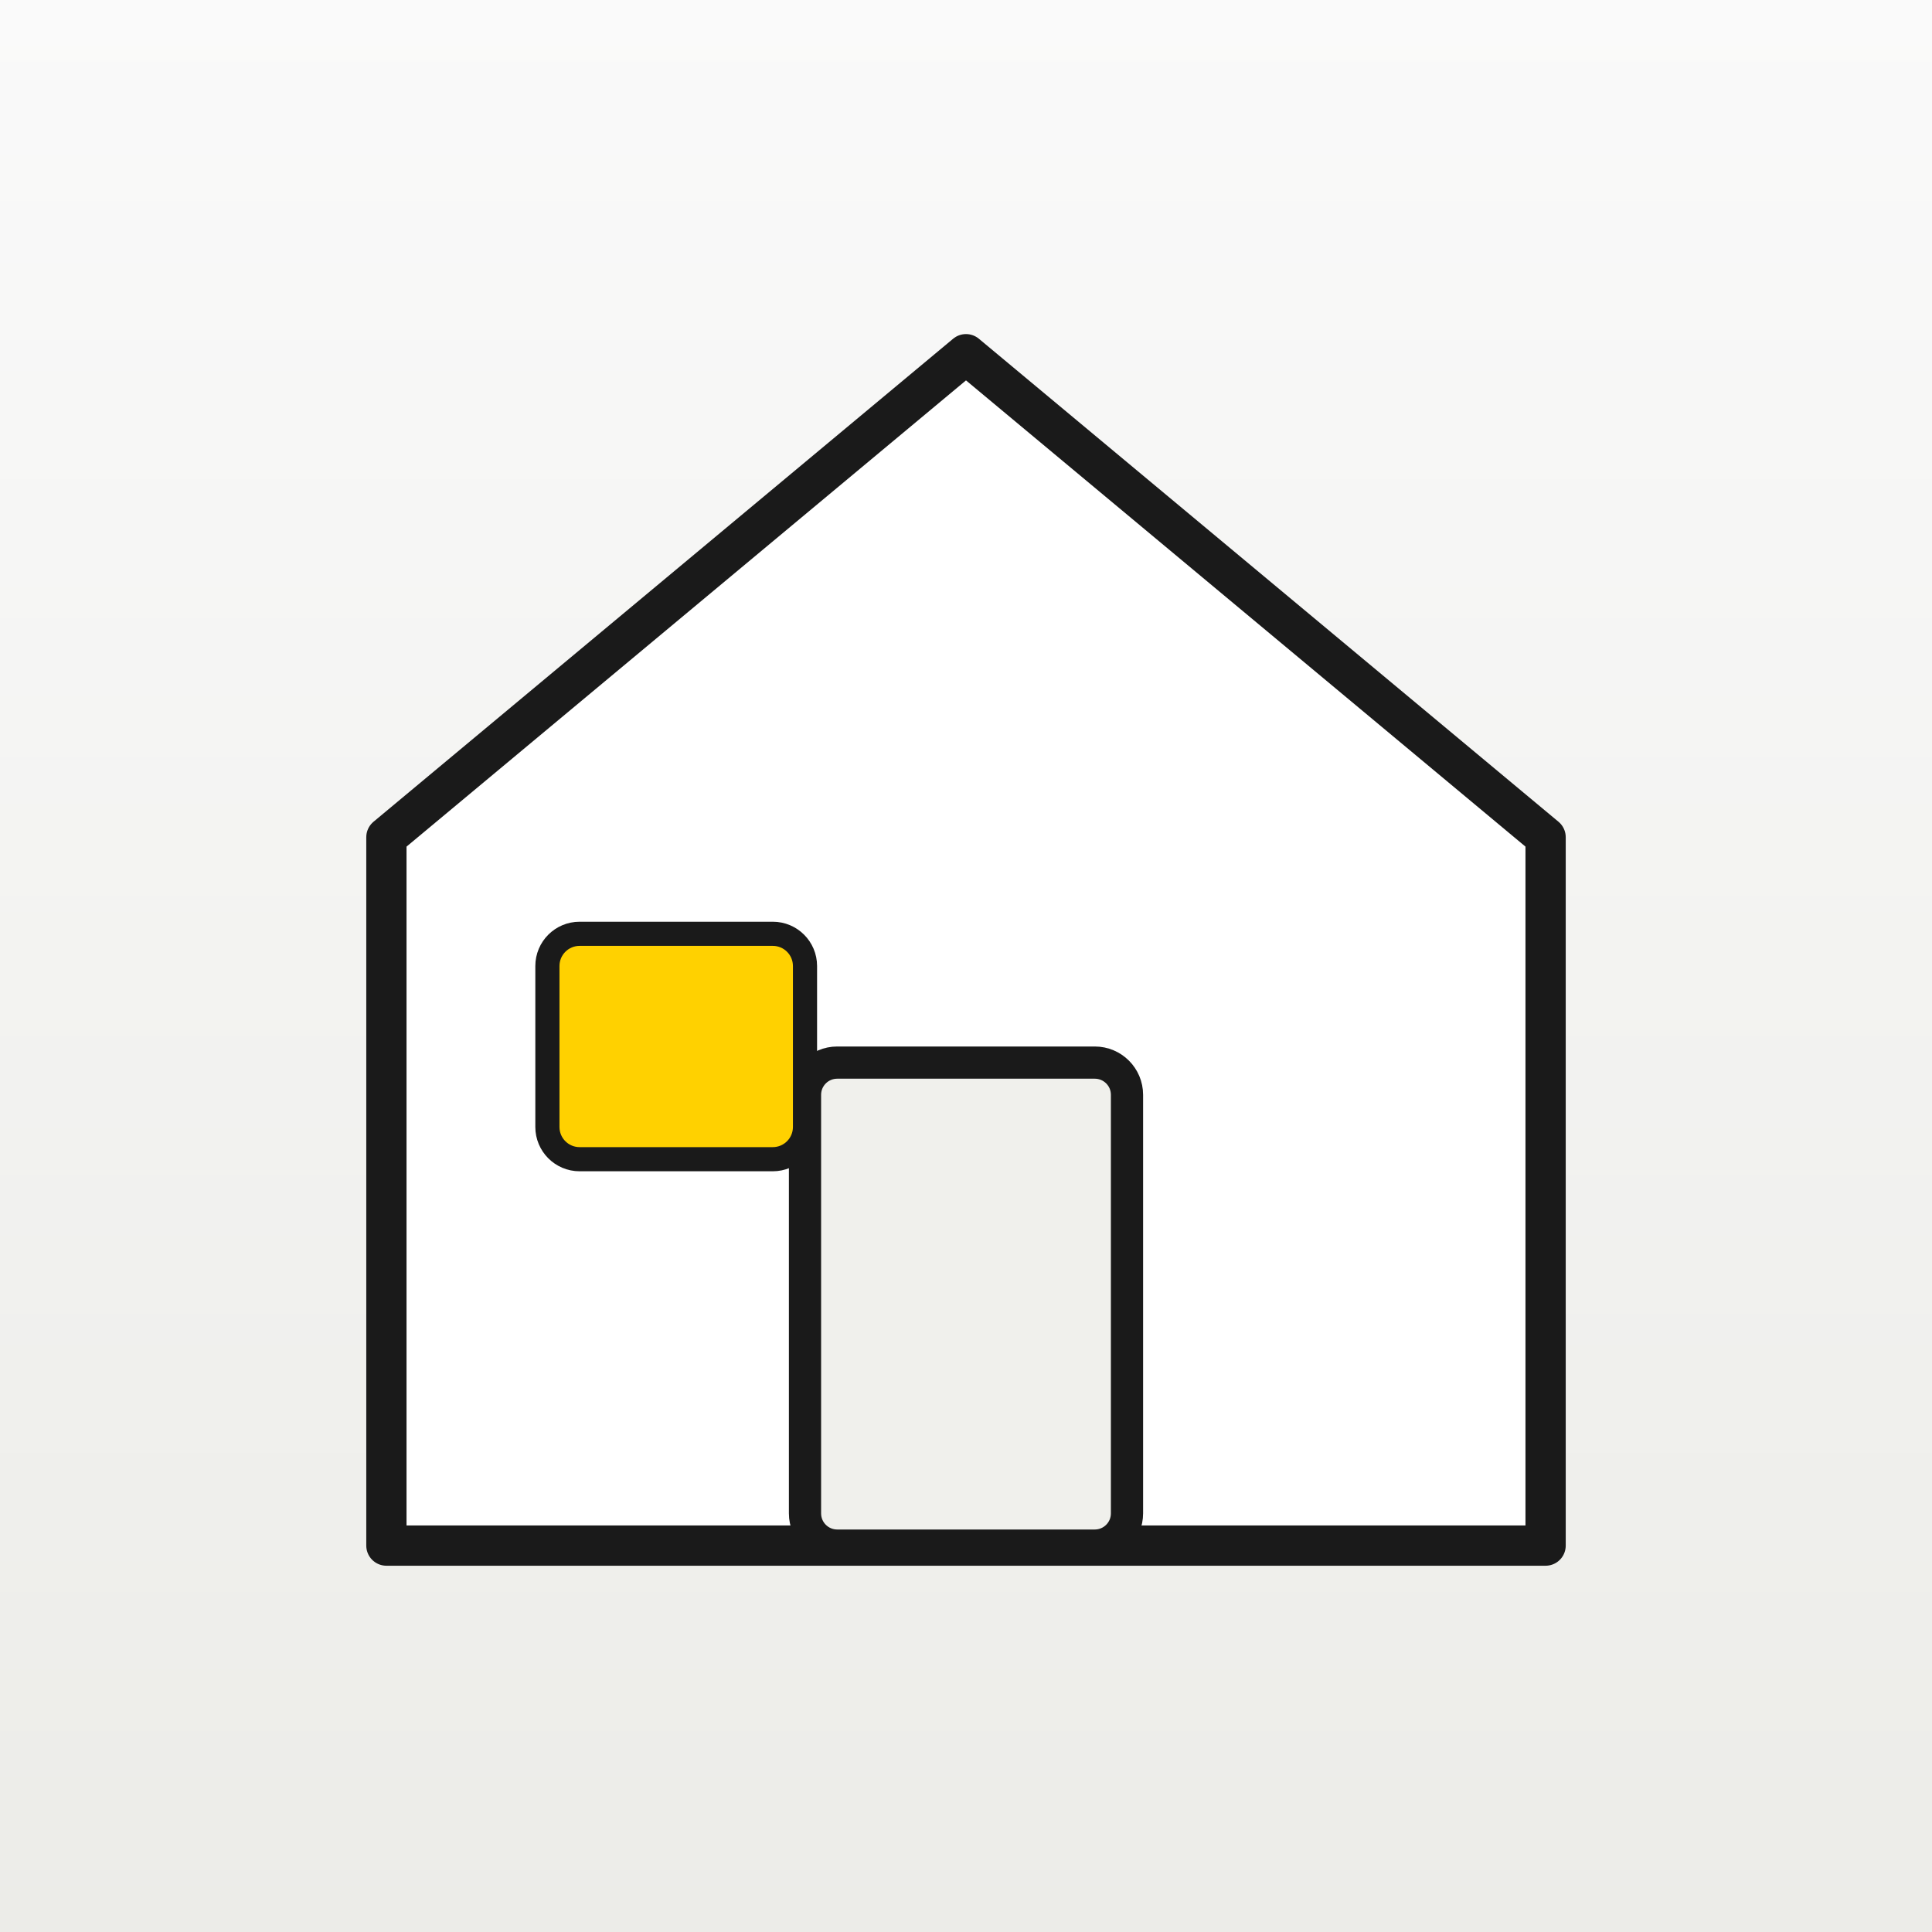
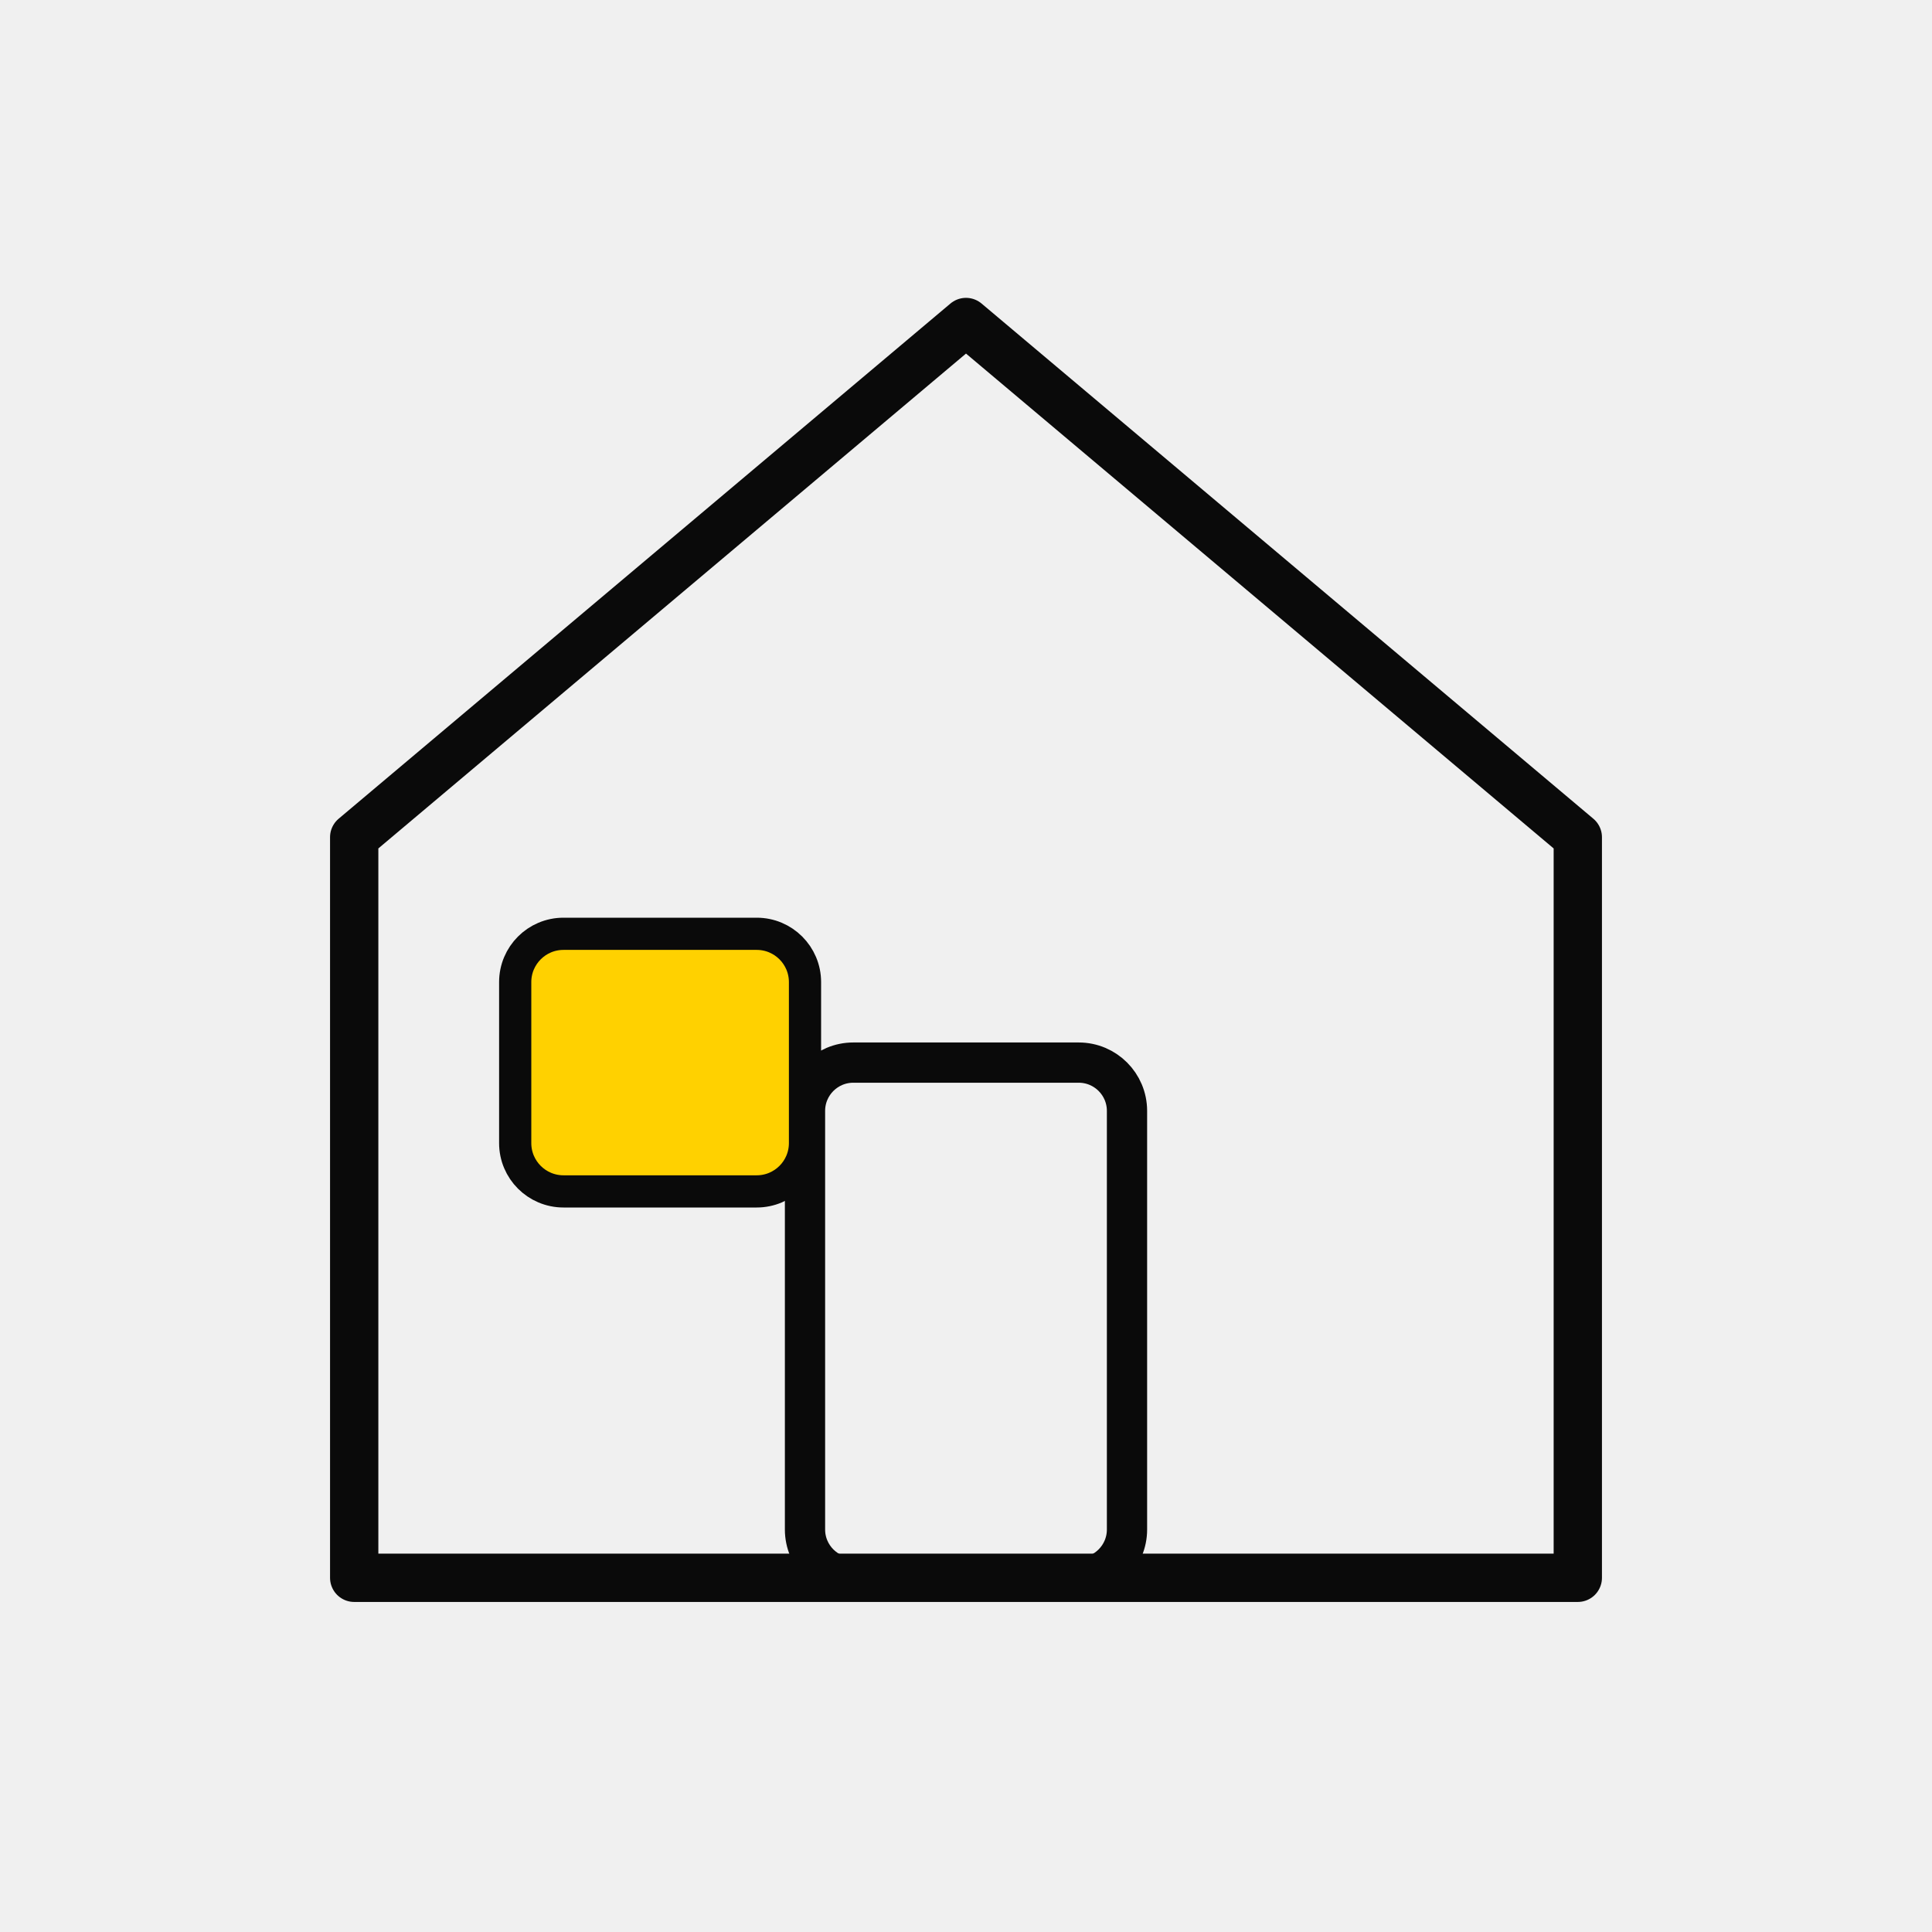
<svg xmlns="http://www.w3.org/2000/svg" viewBox="0 0 120 120" role="img" aria-hidden="true">
-   <defs>
-     <linearGradient id="g" x1="0" y1="0" x2="0" y2="1">
-       <stop offset="0%" stop-color="#fafafa" />
-       <stop offset="100%" stop-color="#ecece8" />
-     </linearGradient>
-   </defs>
-   <rect width="120" height="120" fill="url(#g)" />
-   <path d="M60 22 L96 52 L96 96 L24 96 L24 52 Z" fill="#fff" stroke="#1a1a1a" stroke-width="2.5" stroke-linejoin="round" />
-   <rect x="50" y="66" width="20" height="30" rx="2" fill="#f0f0ec" stroke="#1a1a1a" stroke-width="2" />
-   <rect x="34" y="58" width="16" height="14" rx="2" fill="#FFD100" stroke="#1a1a1a" stroke-width="1.5" />
+   <path d="M60 20 L98 52 L98 98 L22 98 L22 52 Z" fill="none" stroke="#0a0a0a" stroke-width="3" stroke-linejoin="round" />
+   <rect x="50" y="66" width="20" height="32" rx="3" fill="none" stroke="#0a0a0a" stroke-width="2.5" />
+   <rect x="32" y="58" width="18" height="16" rx="3" fill="#FFD100" stroke="#0a0a0a" stroke-width="2" />
</svg>
